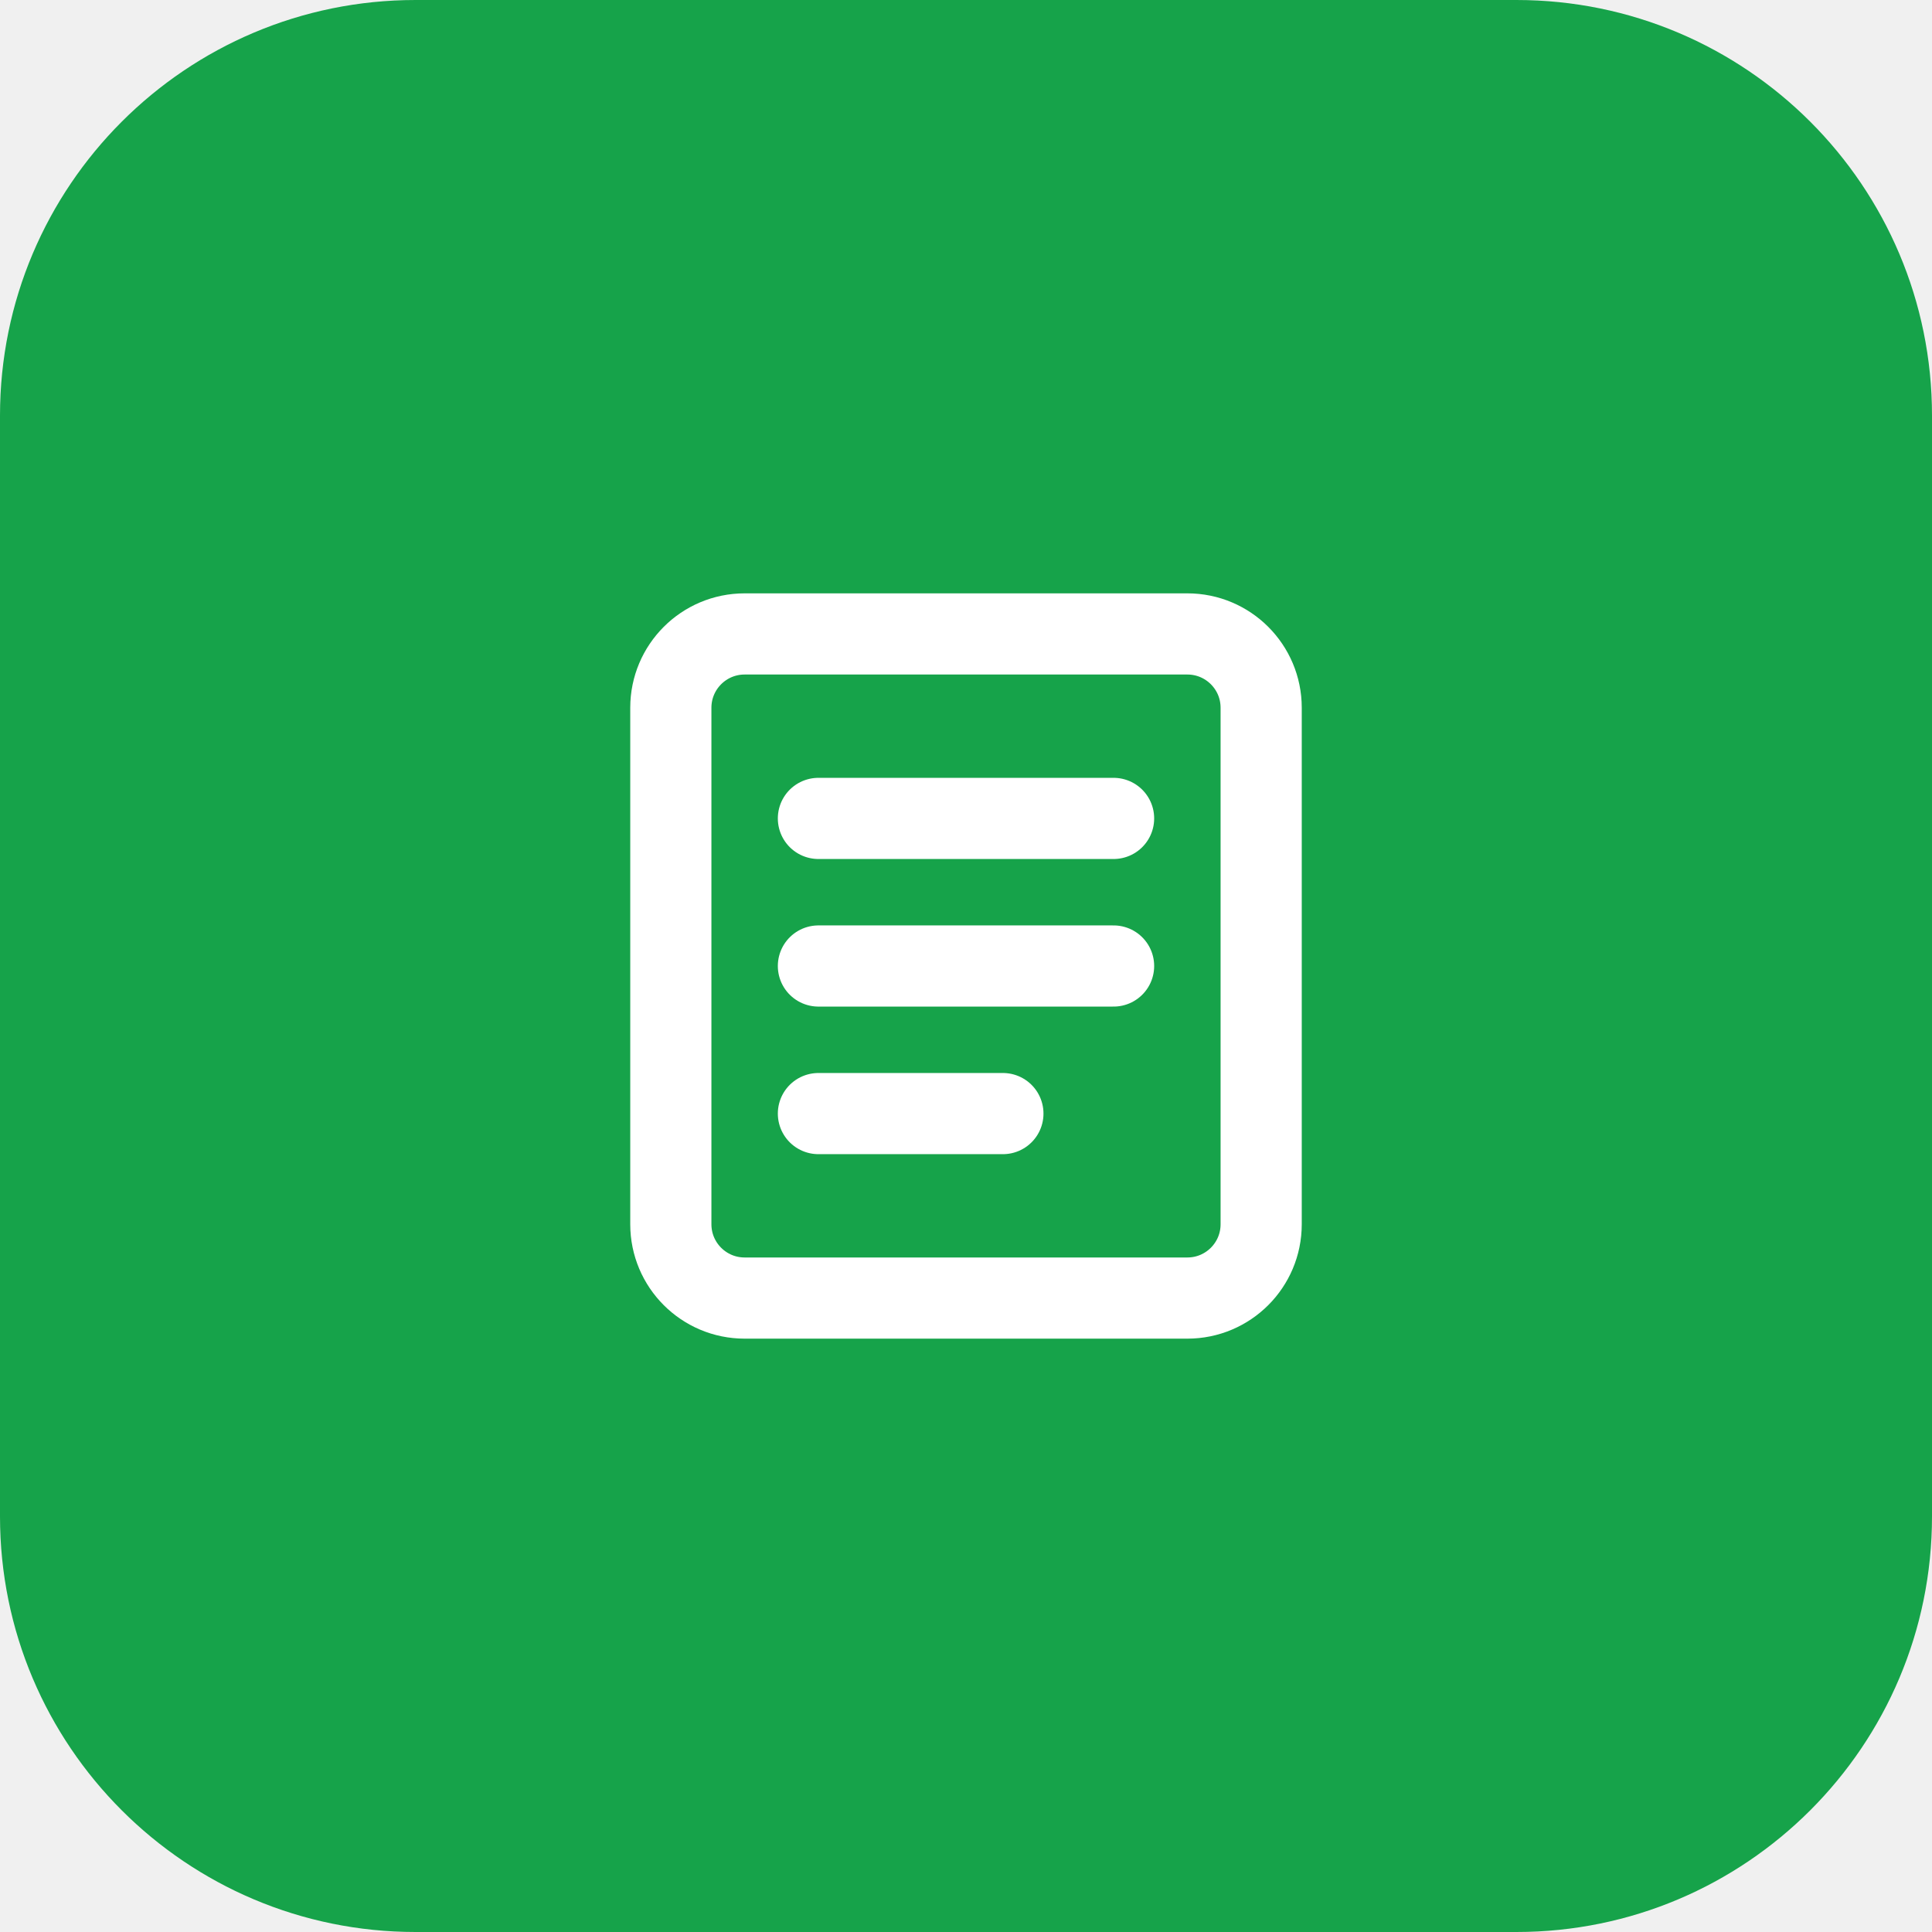
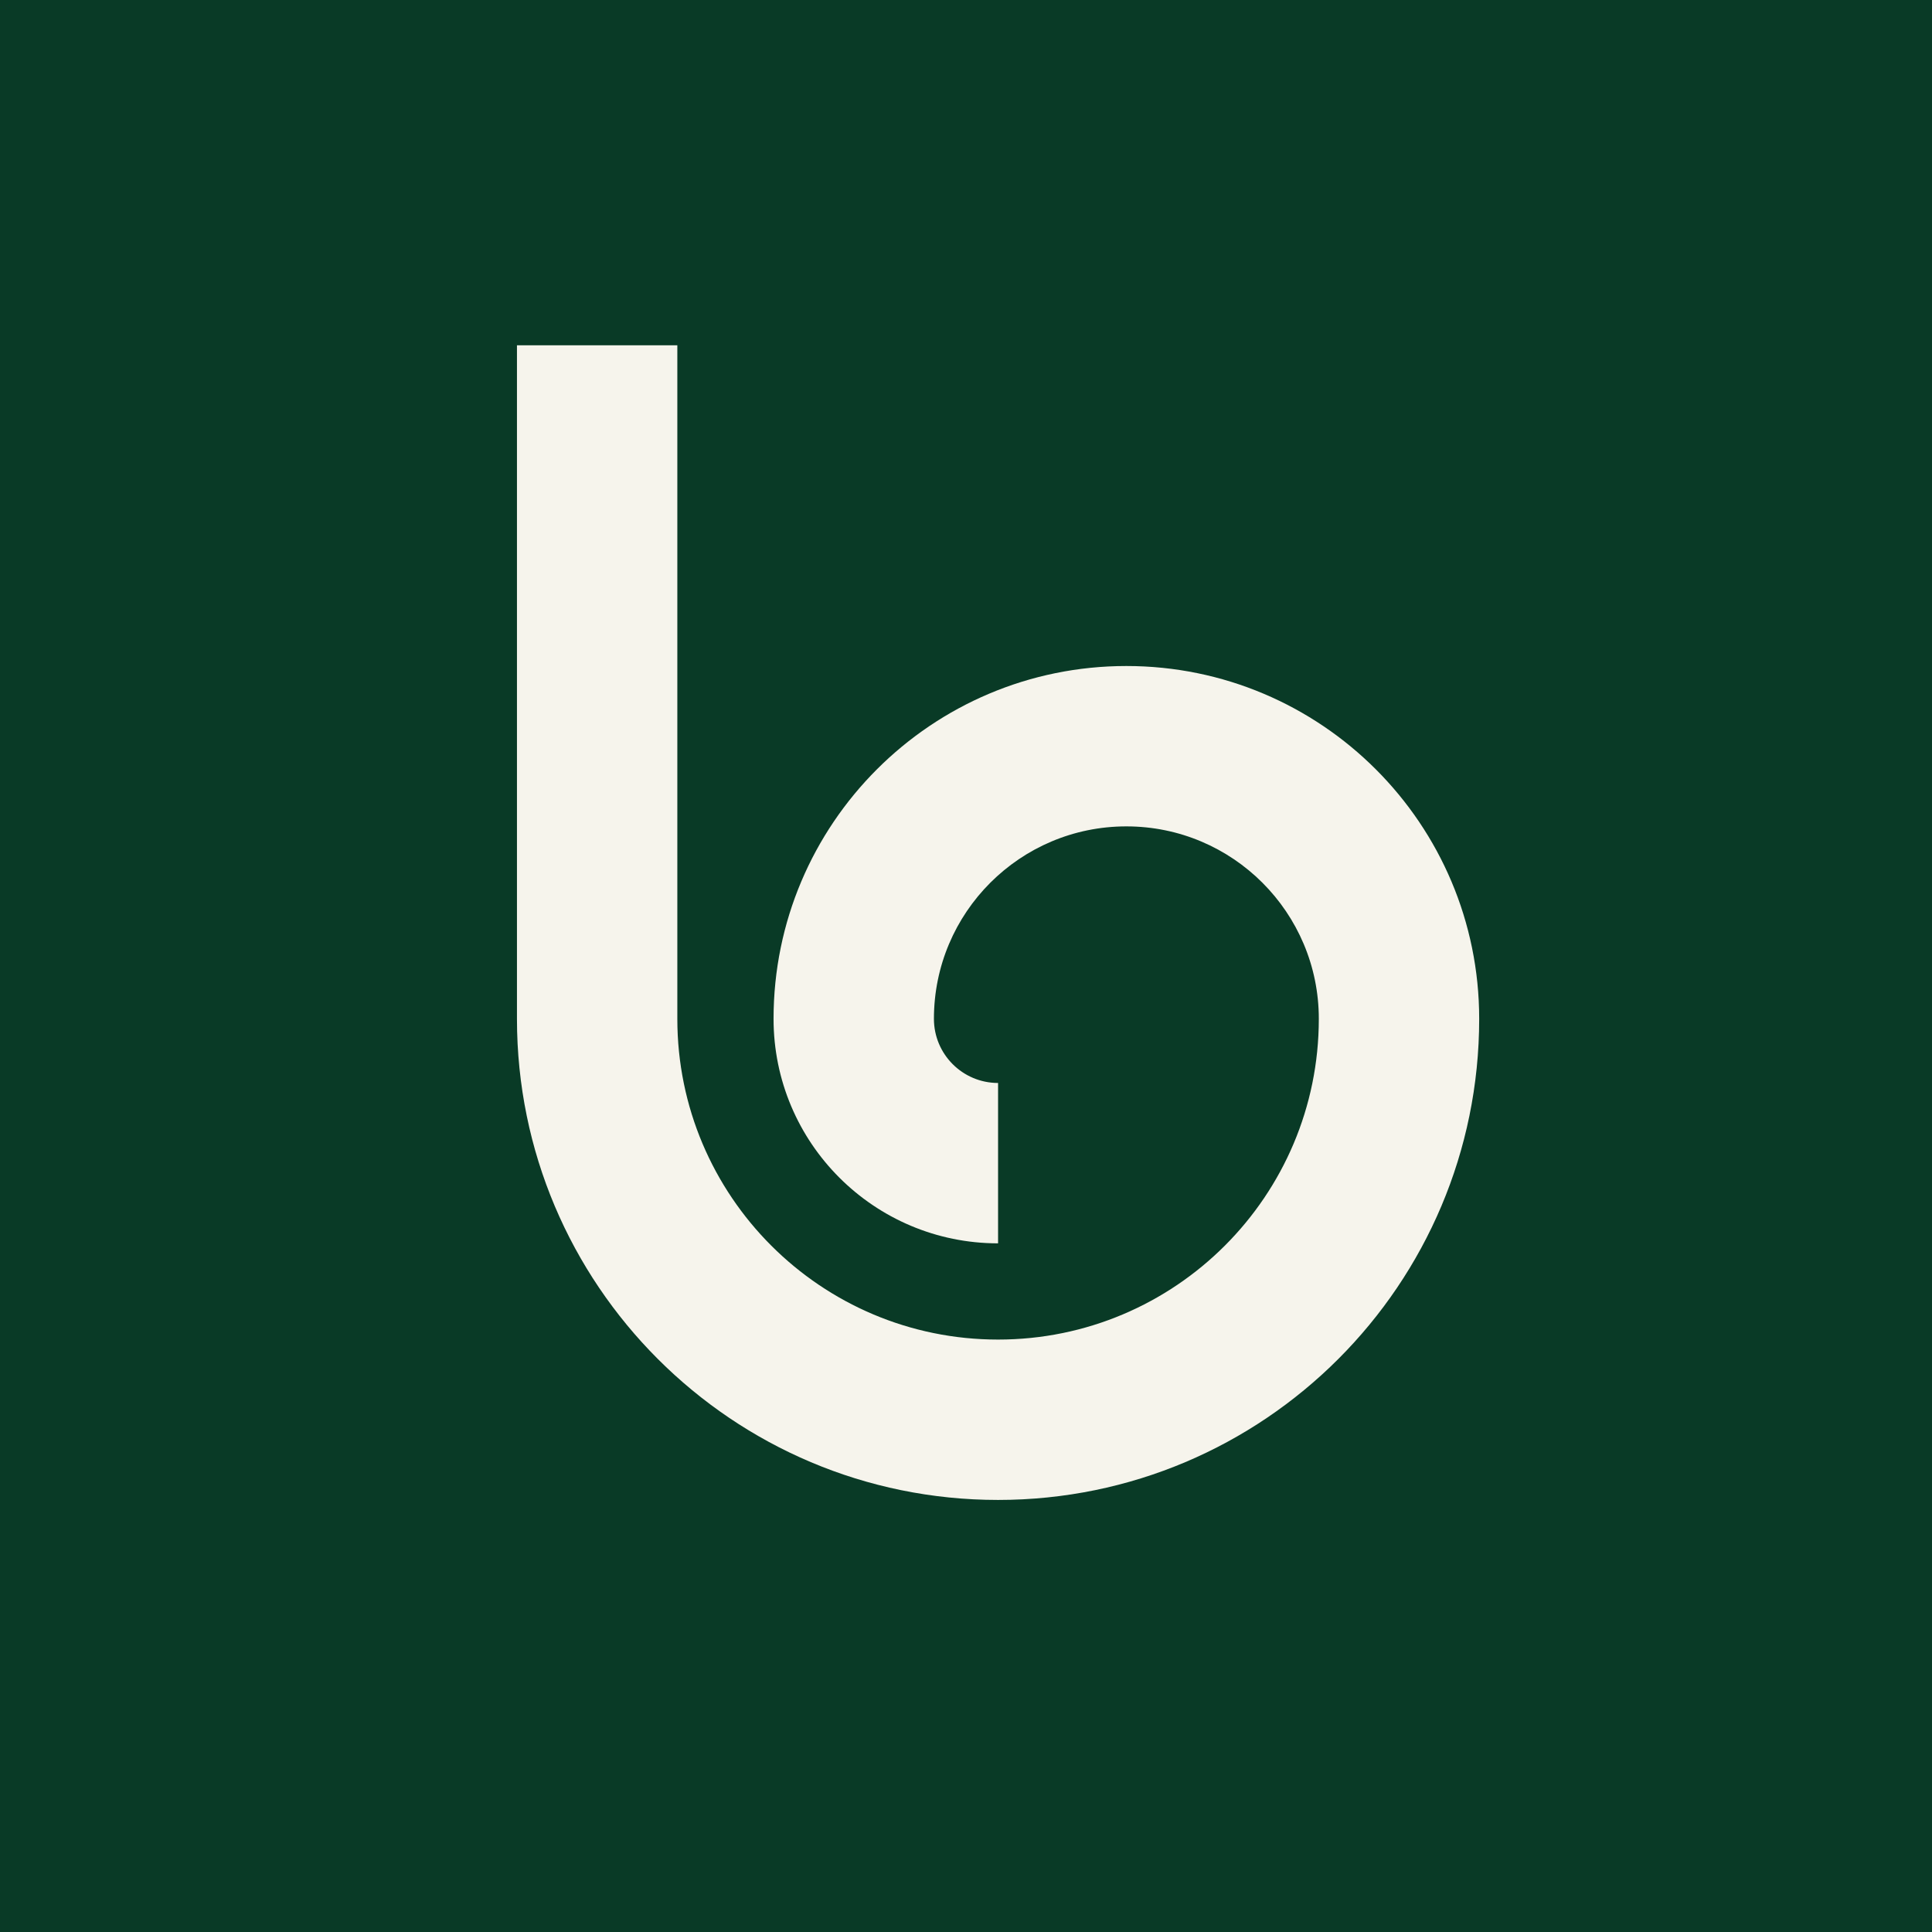
- <svg xmlns="http://www.w3.org/2000/svg" width="192" height="192" viewBox="0 0 192 192" fill="none">
-   <rect width="192" height="192" rx="41.3" fill="#16A34A" />
-   <g transform="translate(52.0,52.0) scale(3.666667)" fill="none" stroke="#FFFFFF" stroke-width="2.2" stroke-linecap="round" stroke-linejoin="round">
-     <rect x="4" y="3" width="16" height="18" rx="2" />
-     <path d="M8 8h8M8 12h8M8 16h5" />
-   </g>
+ <svg xmlns="http://www.w3.org/2000/svg" viewBox="0 0 1024 1024" width="192" height="192" role="img" aria-label="BonBox">
+   <rect width="1024" height="1024" fill="#093A26" />
+   <path d="M274 183V540A255 255 0 0 0 529 795A255 255 0 0 0 784 540A187 187 0 0 0 597 353A187 187 0 0 0 410 540A119 119 0 0 0 529 659V574A34 34 0 0 1 495 540A102 102 0 0 1 597 438A102 102 0 0 1 699 540A170 170 0 0 1 529 710A170 170 0 0 1 359 540V183Z" fill="#F6F4EC" />
</svg>
